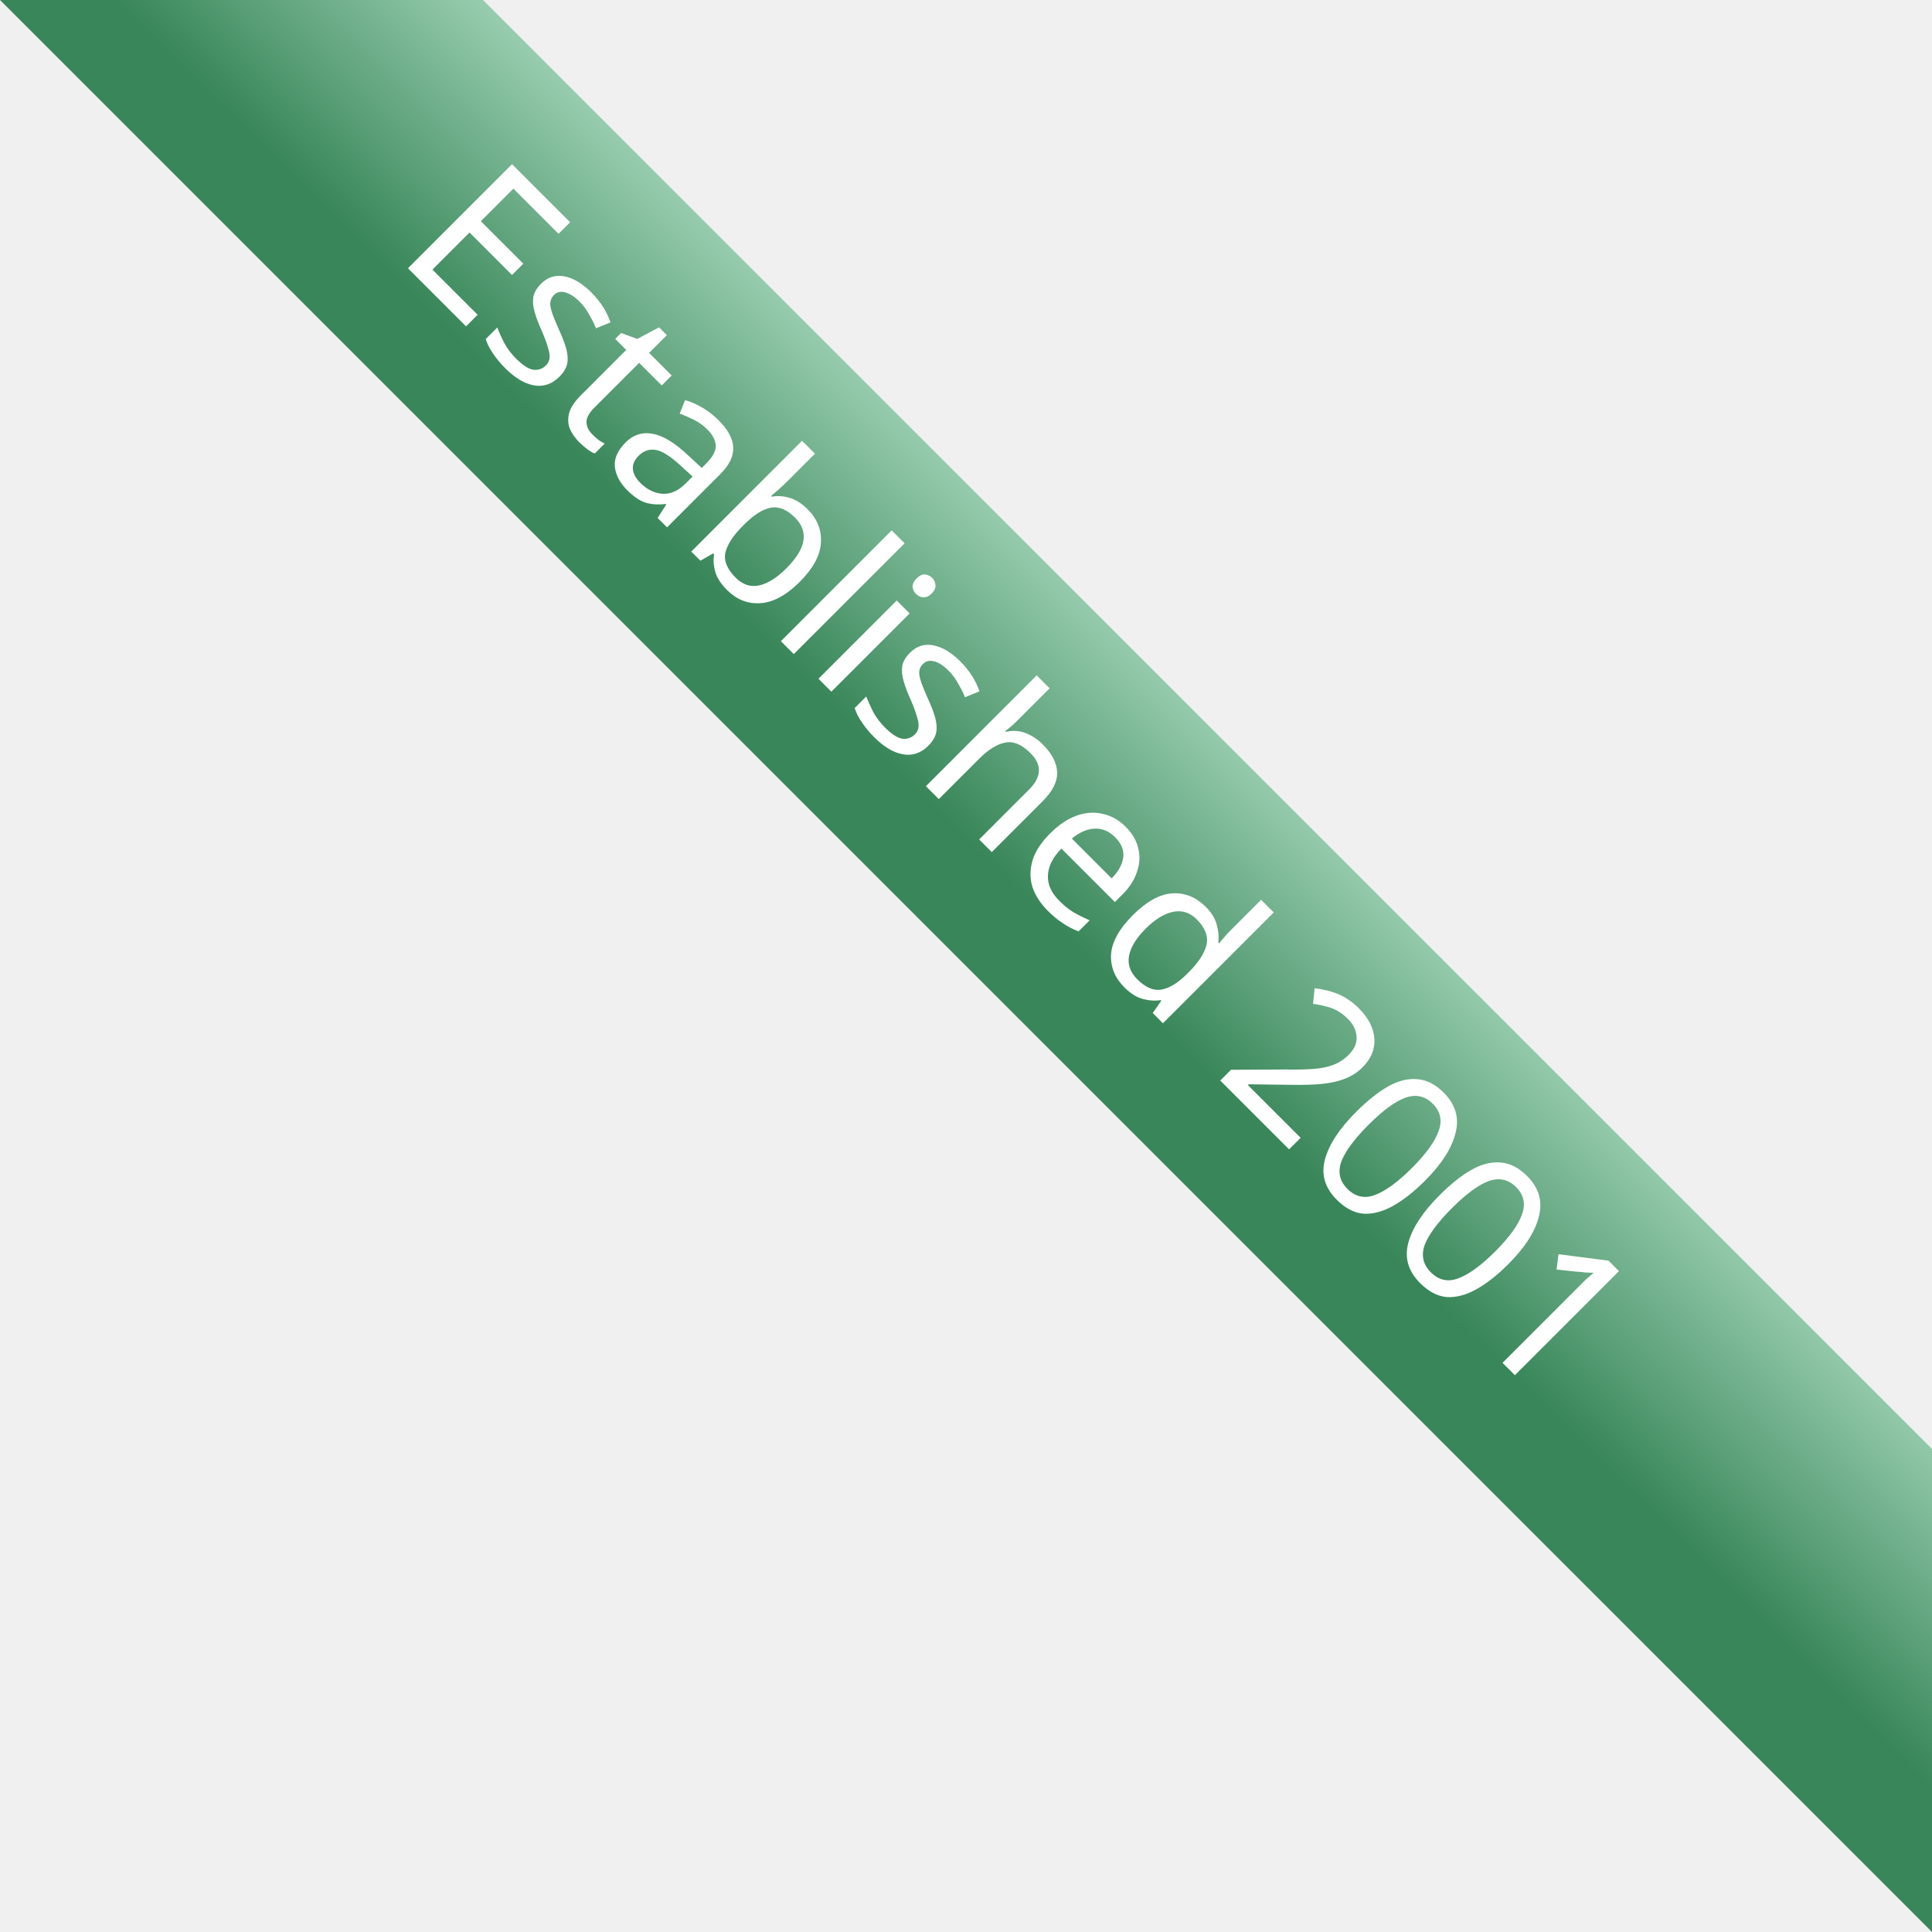
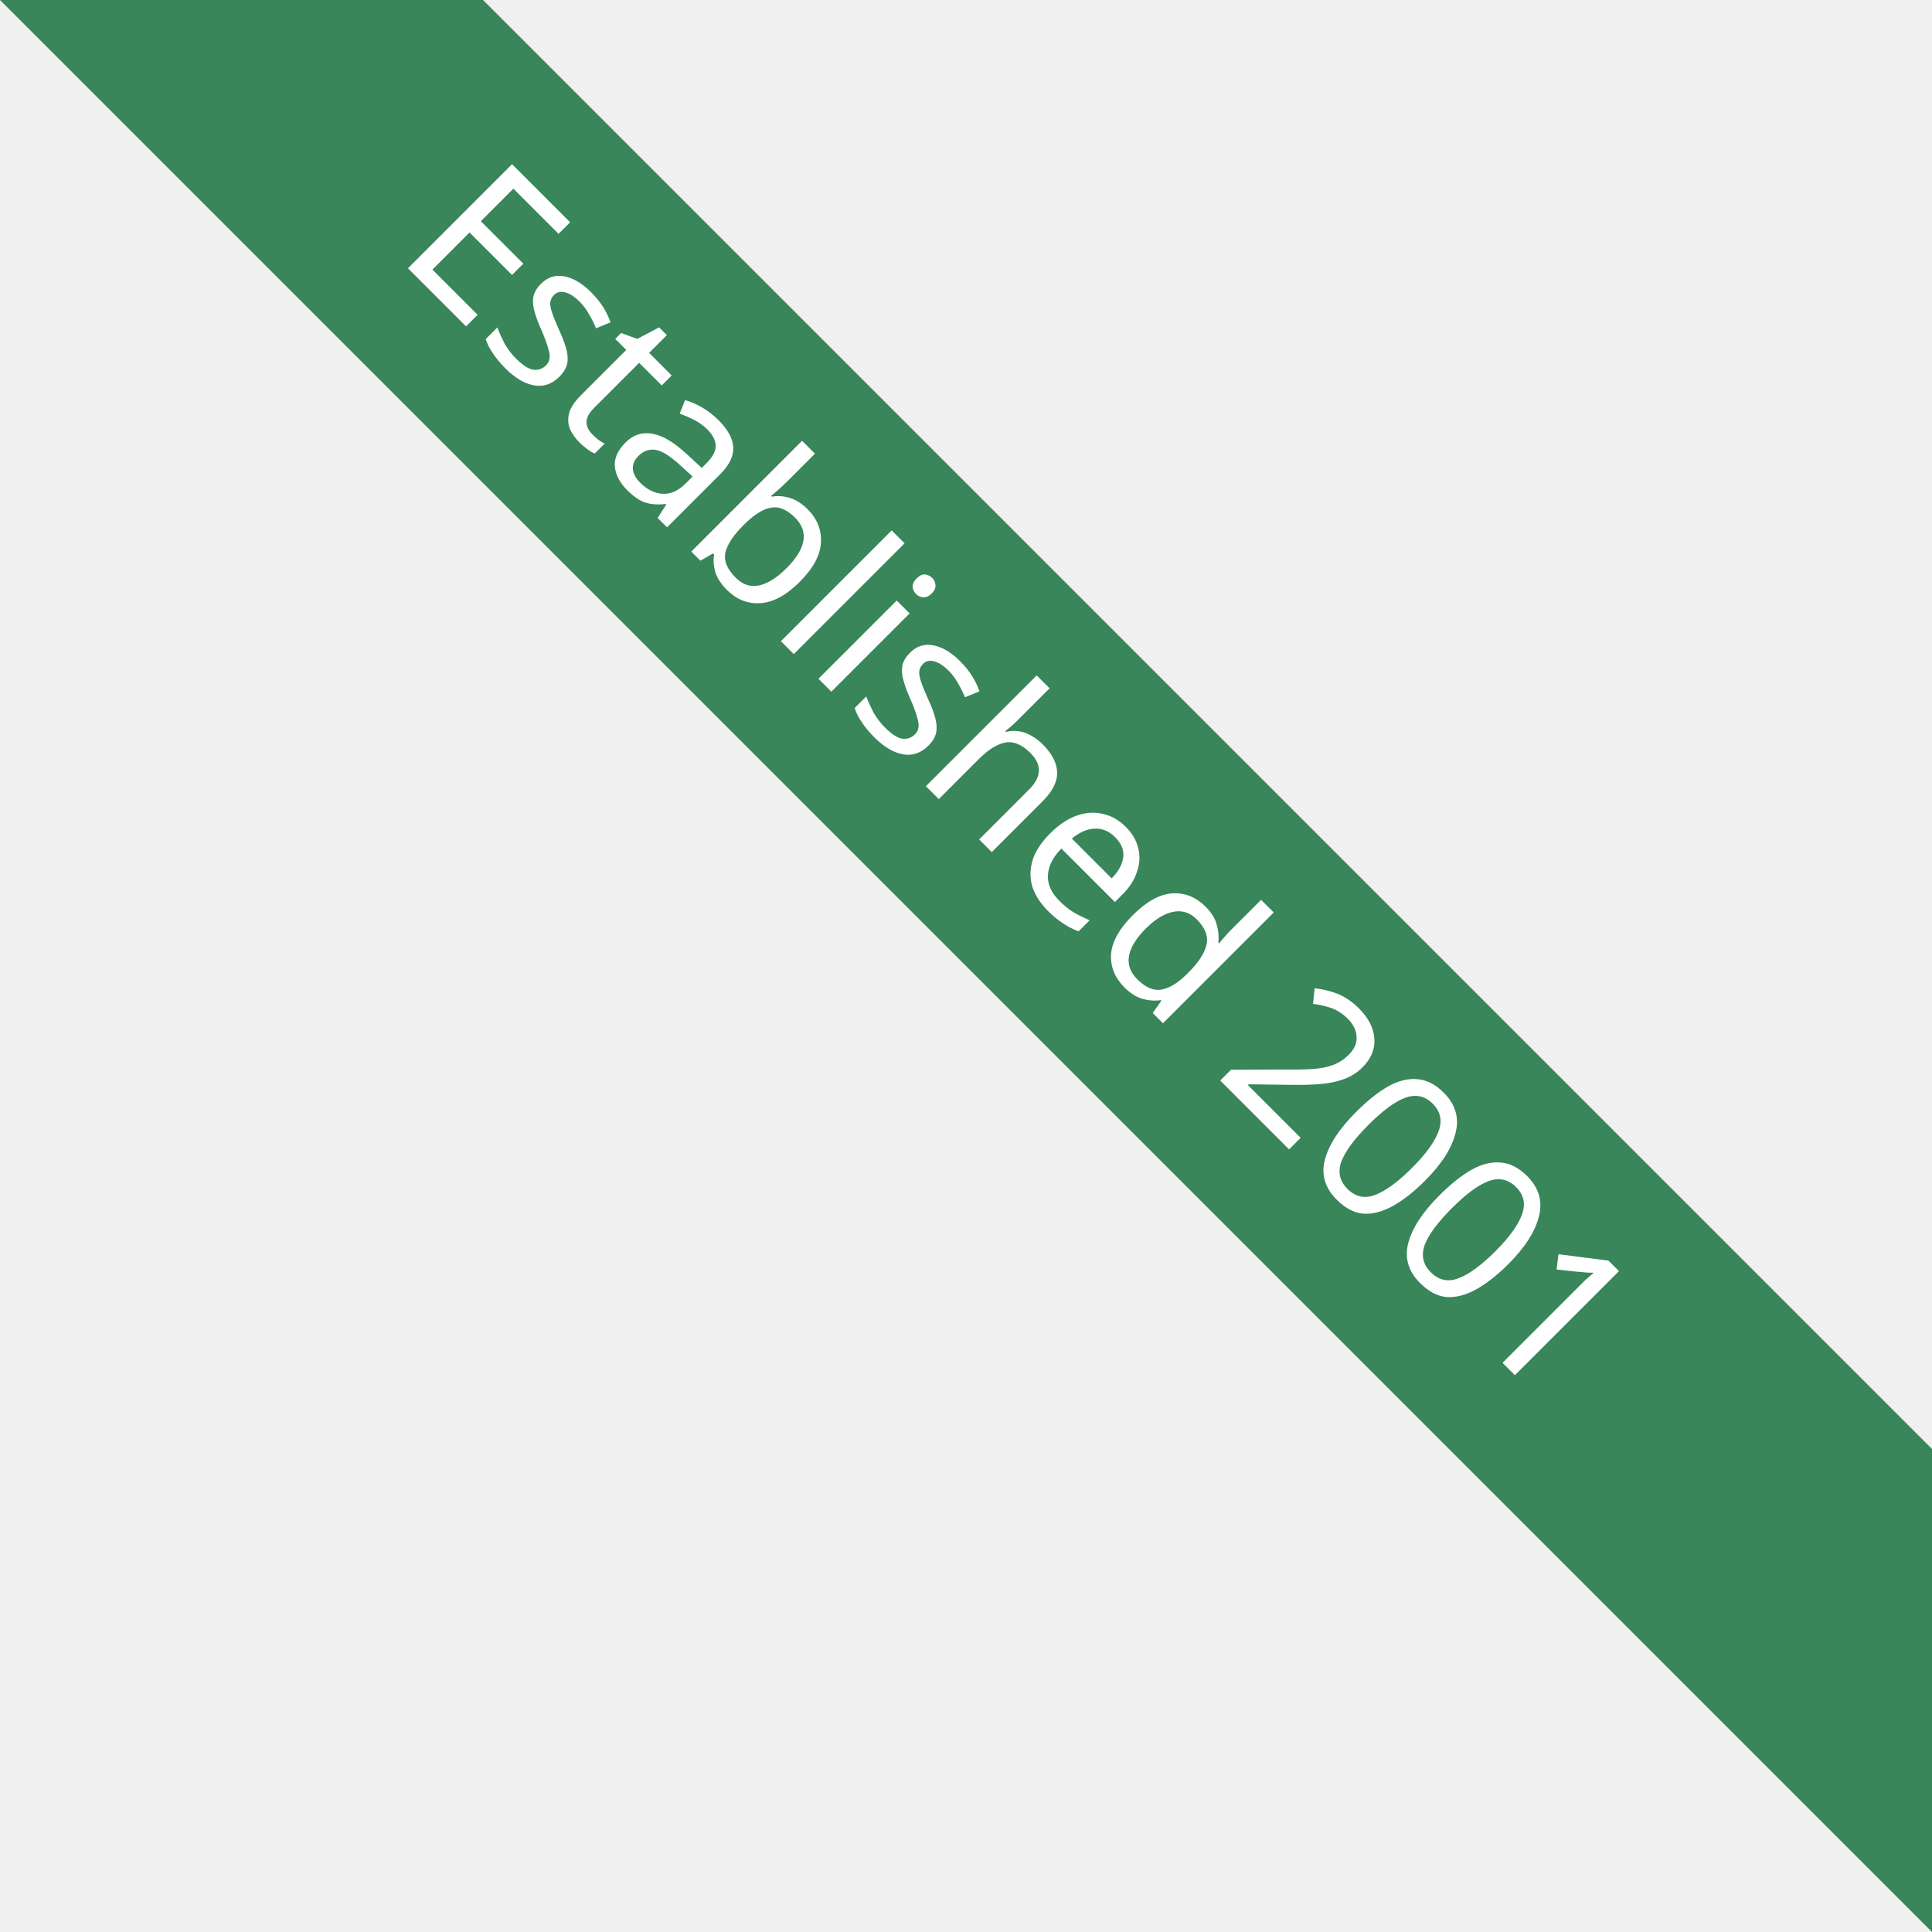
- <svg xmlns="http://www.w3.org/2000/svg" xmlns:xlink="http://www.w3.org/1999/xlink" width="300" height="300" viewBox="0 0 79.375 79.375" version="1.1" id="svg5">
-   <defs id="defs2">
-     <linearGradient id="linearGradient23087">
-       <stop style="stop-color:#388659;stop-opacity:1;" offset="0" id="stop23083" />
-       <stop style="stop-color:#acdcc1;stop-opacity:1" offset="1" id="stop23085" />
-     </linearGradient>
-     <linearGradient xlink:href="#linearGradient23087" id="linearGradient23089" x1="34.406" y1="29.277" x2="43.508" y2="20.017" gradientUnits="userSpaceOnUse" />
-   </defs>
+ <svg xmlns="http://www.w3.org/2000/svg" width="300" height="300" viewBox="0 0 79.375 79.375" version="1.1" id="svg5">
+   <defs id="defs2" />
  <g id="layer1">
-     <path style="fill:url(#linearGradient23089);stroke:none;stroke-width:0.265px;stroke-linecap:butt;stroke-linejoin:miter;stroke-opacity:1;fill-opacity:1" d="M 0,0 79.375,79.375 V 59.531 L 19.844,0 Z" id="path42" />
+     <path style="fill:#388659;stroke:none;stroke-width:0.265px;stroke-linecap:butt;stroke-linejoin:miter;stroke-opacity:1;fill-opacity:1" d="M 0,0 79.375,79.375 V 59.531 L 19.844,0 Z" id="path42" />
    <text xml:space="preserve" style="font-style:normal;font-weight:normal;font-size:8.467px;line-height:1.25;font-family:sans-serif;fill:#000000;fill-opacity:1;stroke:none;stroke-width:0.265" x="18.817" y="-4.058" id="text7321" transform="rotate(45)">
      <tspan id="tspan7319" style="font-size:8.467px;fill:#ffffff;fill-opacity:1;stroke-width:0.265" x="18.817" y="-4.058">Established 2001</tspan>
    </text>
  </g>
</svg>
